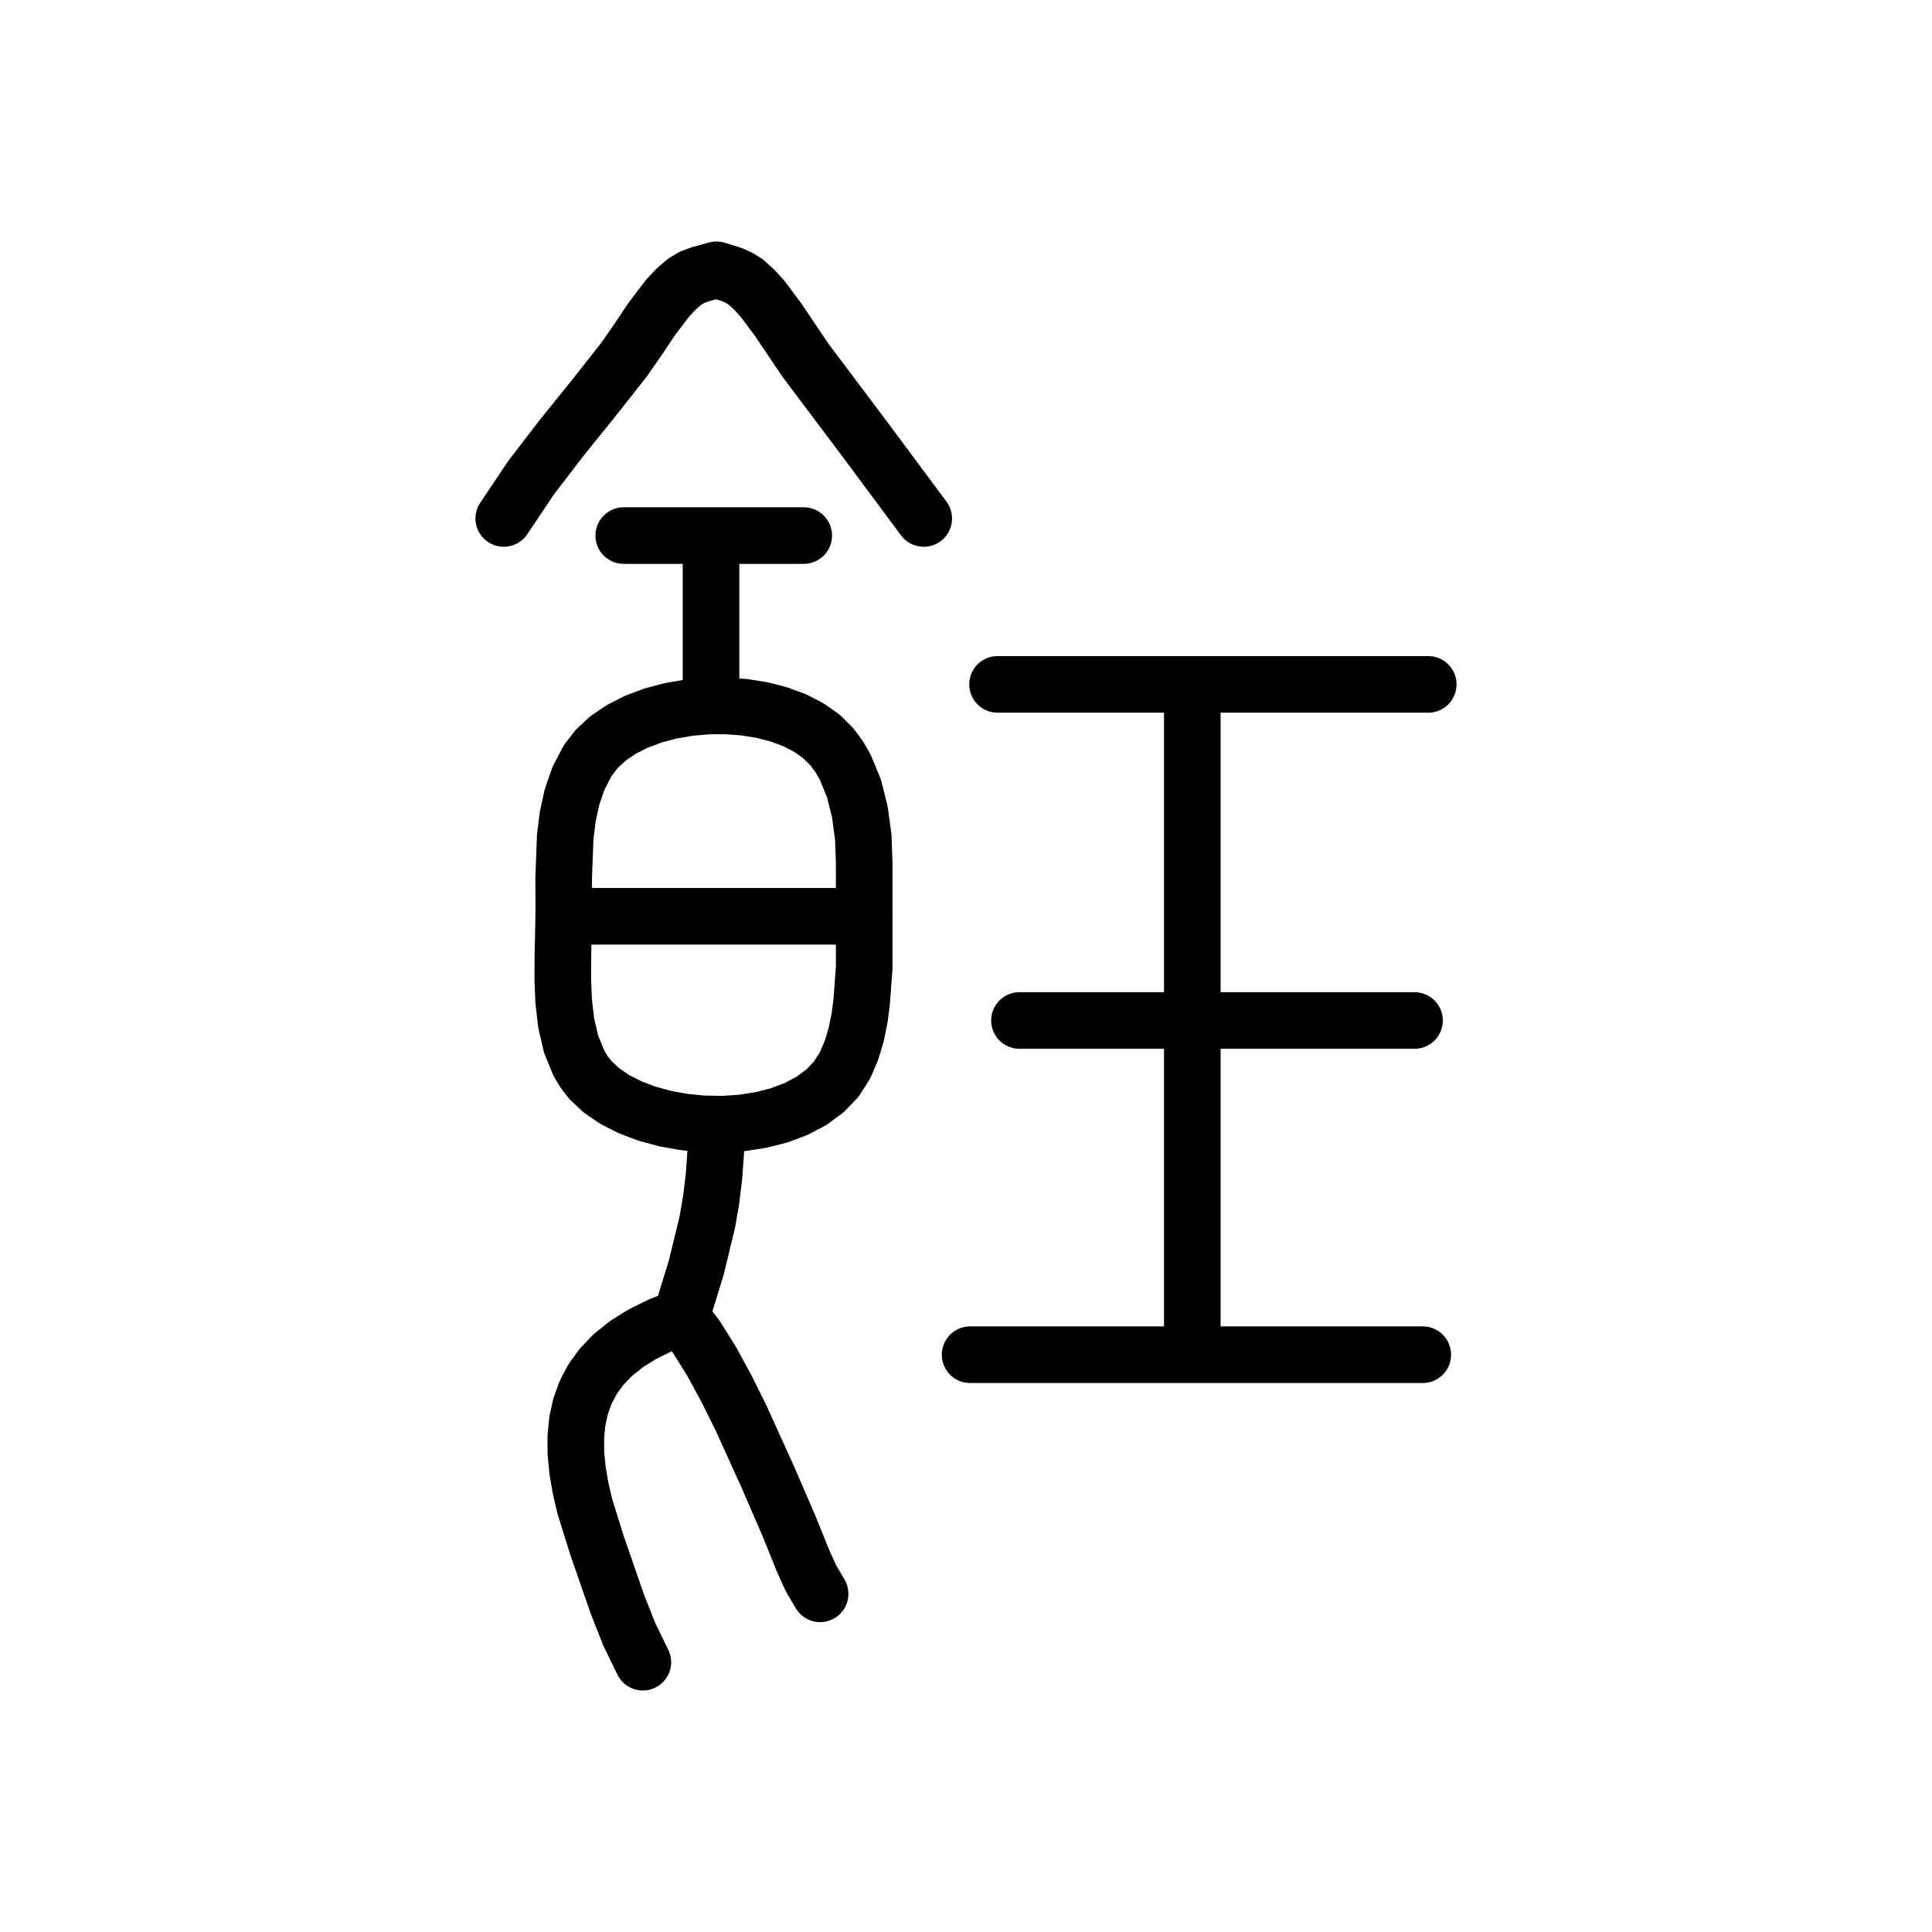
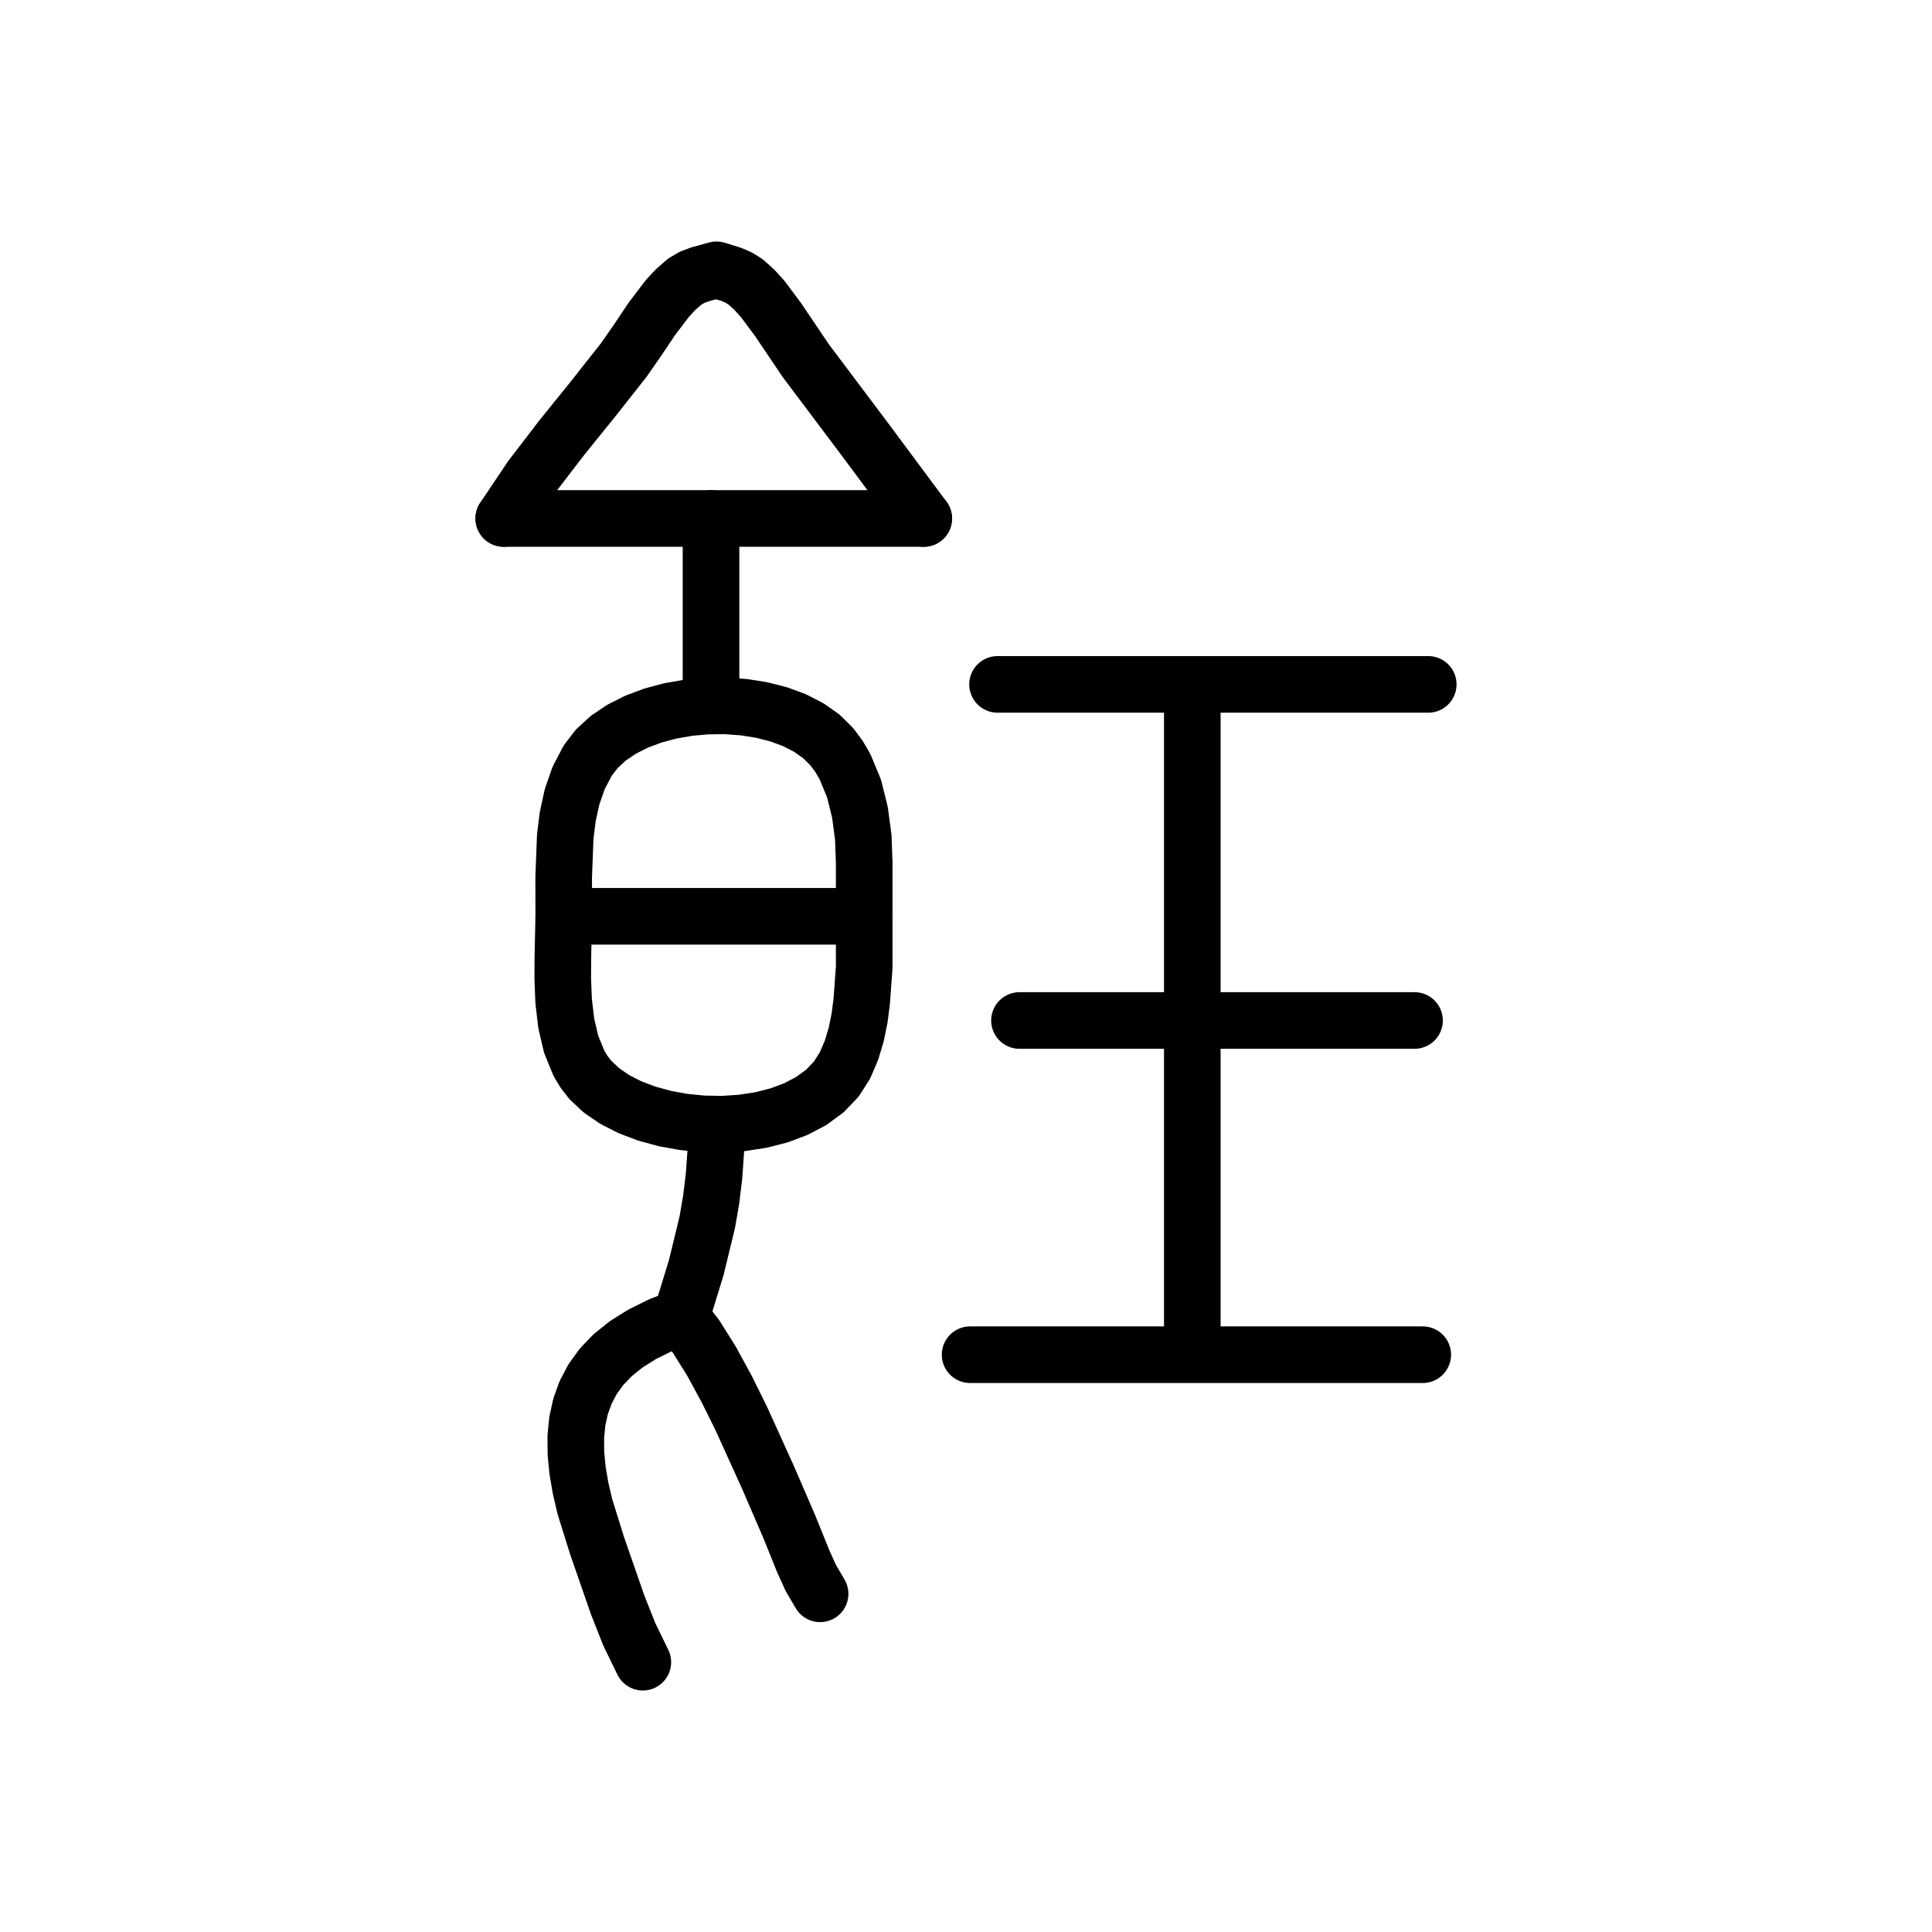
<svg xmlns="http://www.w3.org/2000/svg" viewBox="0 0 1024 1024" data-codepoint="U+3DE9F" data-advance="1024" data-schema="seal-centerline-1">
  <g transform="matrix(1 0 0 -1 0 832)" fill="none" stroke="#000" stroke-width="30" stroke-linecap="round" stroke-linejoin="round">
    <path id="stroke-1" d="M 298.799 346.346 L 457.796 346.346" />
    <path id="stroke-2" d="M 360.953 133.847 L 349.93 129.531 L 340.265 124.741 L 331.903 119.486 L 324.788 113.773 L 318.866 107.613 L 314.079 101.013 L 310.373 93.982 L 307.692 86.528 L 305.981 78.66 L 305.183 70.388 L 305.244 61.718 L 306.107 52.661 L 307.718 43.224 L 310.02 33.417 L 316.477 12.723 L 327.378 -18.665 L 333.51 -34.169 L 340.717 -49.0" />
    <path id="stroke-3" d="M 360.953 133.847 L 369.019 160.103 L 374.856 184.125 L 376.931 196.119 L 378.439 208.54 L 379.378 221.717 L 379.743 235.978" />
    <path id="stroke-4" d="M 360.953 133.847 L 368.871 123.712 L 376.975 110.802 L 385.063 95.973 L 392.937 80.079 L 407.243 48.513 L 418.294 22.939 L 425.674 4.626 L 429.728 -4.338 L 434.669 -12.76" />
-     <path id="stroke-5" d="M 376.852 547.313 L 376.852 458.36" />
+     <path id="stroke-5" d="M 376.852 557.197 L 376.852 458.36" />
    <path id="stroke-6" d="M 631.95 466.059 L 631.95 117.681" />
    <path id="stroke-7" d="M 267.0 557.197 L 281.561 578.908 L 297.698 599.949 L 314.389 620.612 L 330.617 641.193 L 337.91 651.655 L 345.485 662.973 L 353.677 673.766 L 358.109 678.535 L 362.82 682.655 L 366.685 684.953 L 370.974 686.574 L 379.744 689.0 L 387.865 686.48 L 391.827 684.725 L 395.34 682.471 L 399.898 678.346 L 404.241 673.544 L 412.369 662.65 L 427.023 640.919 L 458.427 599.14 L 489.596 557.197" />
-     <path id="stroke-8" d="M 330.598 548.136 L 425.997 548.136" />
+     <path id="stroke-8" d="M 267.0 557.197 L 489.596 557.197" />
    <path id="stroke-9" d="M 514.172 113.98 L 754.091 113.98" />
    <path id="stroke-10" d="M 528.713 469.261 L 757.0 469.261" />
    <path id="stroke-11" d="M 540.345 291.119 L 749.73 291.119" />
    <path id="stroke-12" d="M 298.799 346.346 L 298.767 367.15 L 299.592 388.646 L 300.923 399.273 L 303.187 409.616 L 306.623 419.523 L 311.471 428.842 L 316.334 435.167 L 322.396 440.725 L 329.491 445.512 L 337.455 449.527 L 346.124 452.764 L 355.333 455.221 L 364.917 456.894 L 374.713 457.781 L 384.555 457.877 L 394.279 457.18 L 403.72 455.686 L 412.714 453.392 L 421.097 450.293 L 428.704 446.388 L 435.37 441.673 L 440.931 436.144 L 444.654 431.133 L 447.82 425.755 L 452.658 414.073 L 455.788 401.452 L 457.556 388.249 L 458.042 374.818 L 458.042 361.515 L 458.042 336.711 L 458.042 319.187 L 456.733 301.284 L 455.593 292.415 L 453.824 283.719 L 451.281 275.288 L 447.82 267.209 L 443.183 259.975 L 437.197 253.741 L 430.042 248.487 L 421.9 244.19 L 412.95 240.83 L 403.375 238.385 L 393.354 236.834 L 383.068 236.155 L 372.698 236.328 L 362.424 237.33 L 352.429 239.14 L 342.891 241.737 L 333.992 245.1 L 325.913 249.207 L 318.834 254.036 L 312.936 259.567 L 309.647 263.766 L 306.875 268.355 L 302.714 278.511 L 300.117 289.644 L 298.746 301.365 L 298.266 313.286 L 298.339 325.016 L 298.799 346.346" />
  </g>
</svg>
